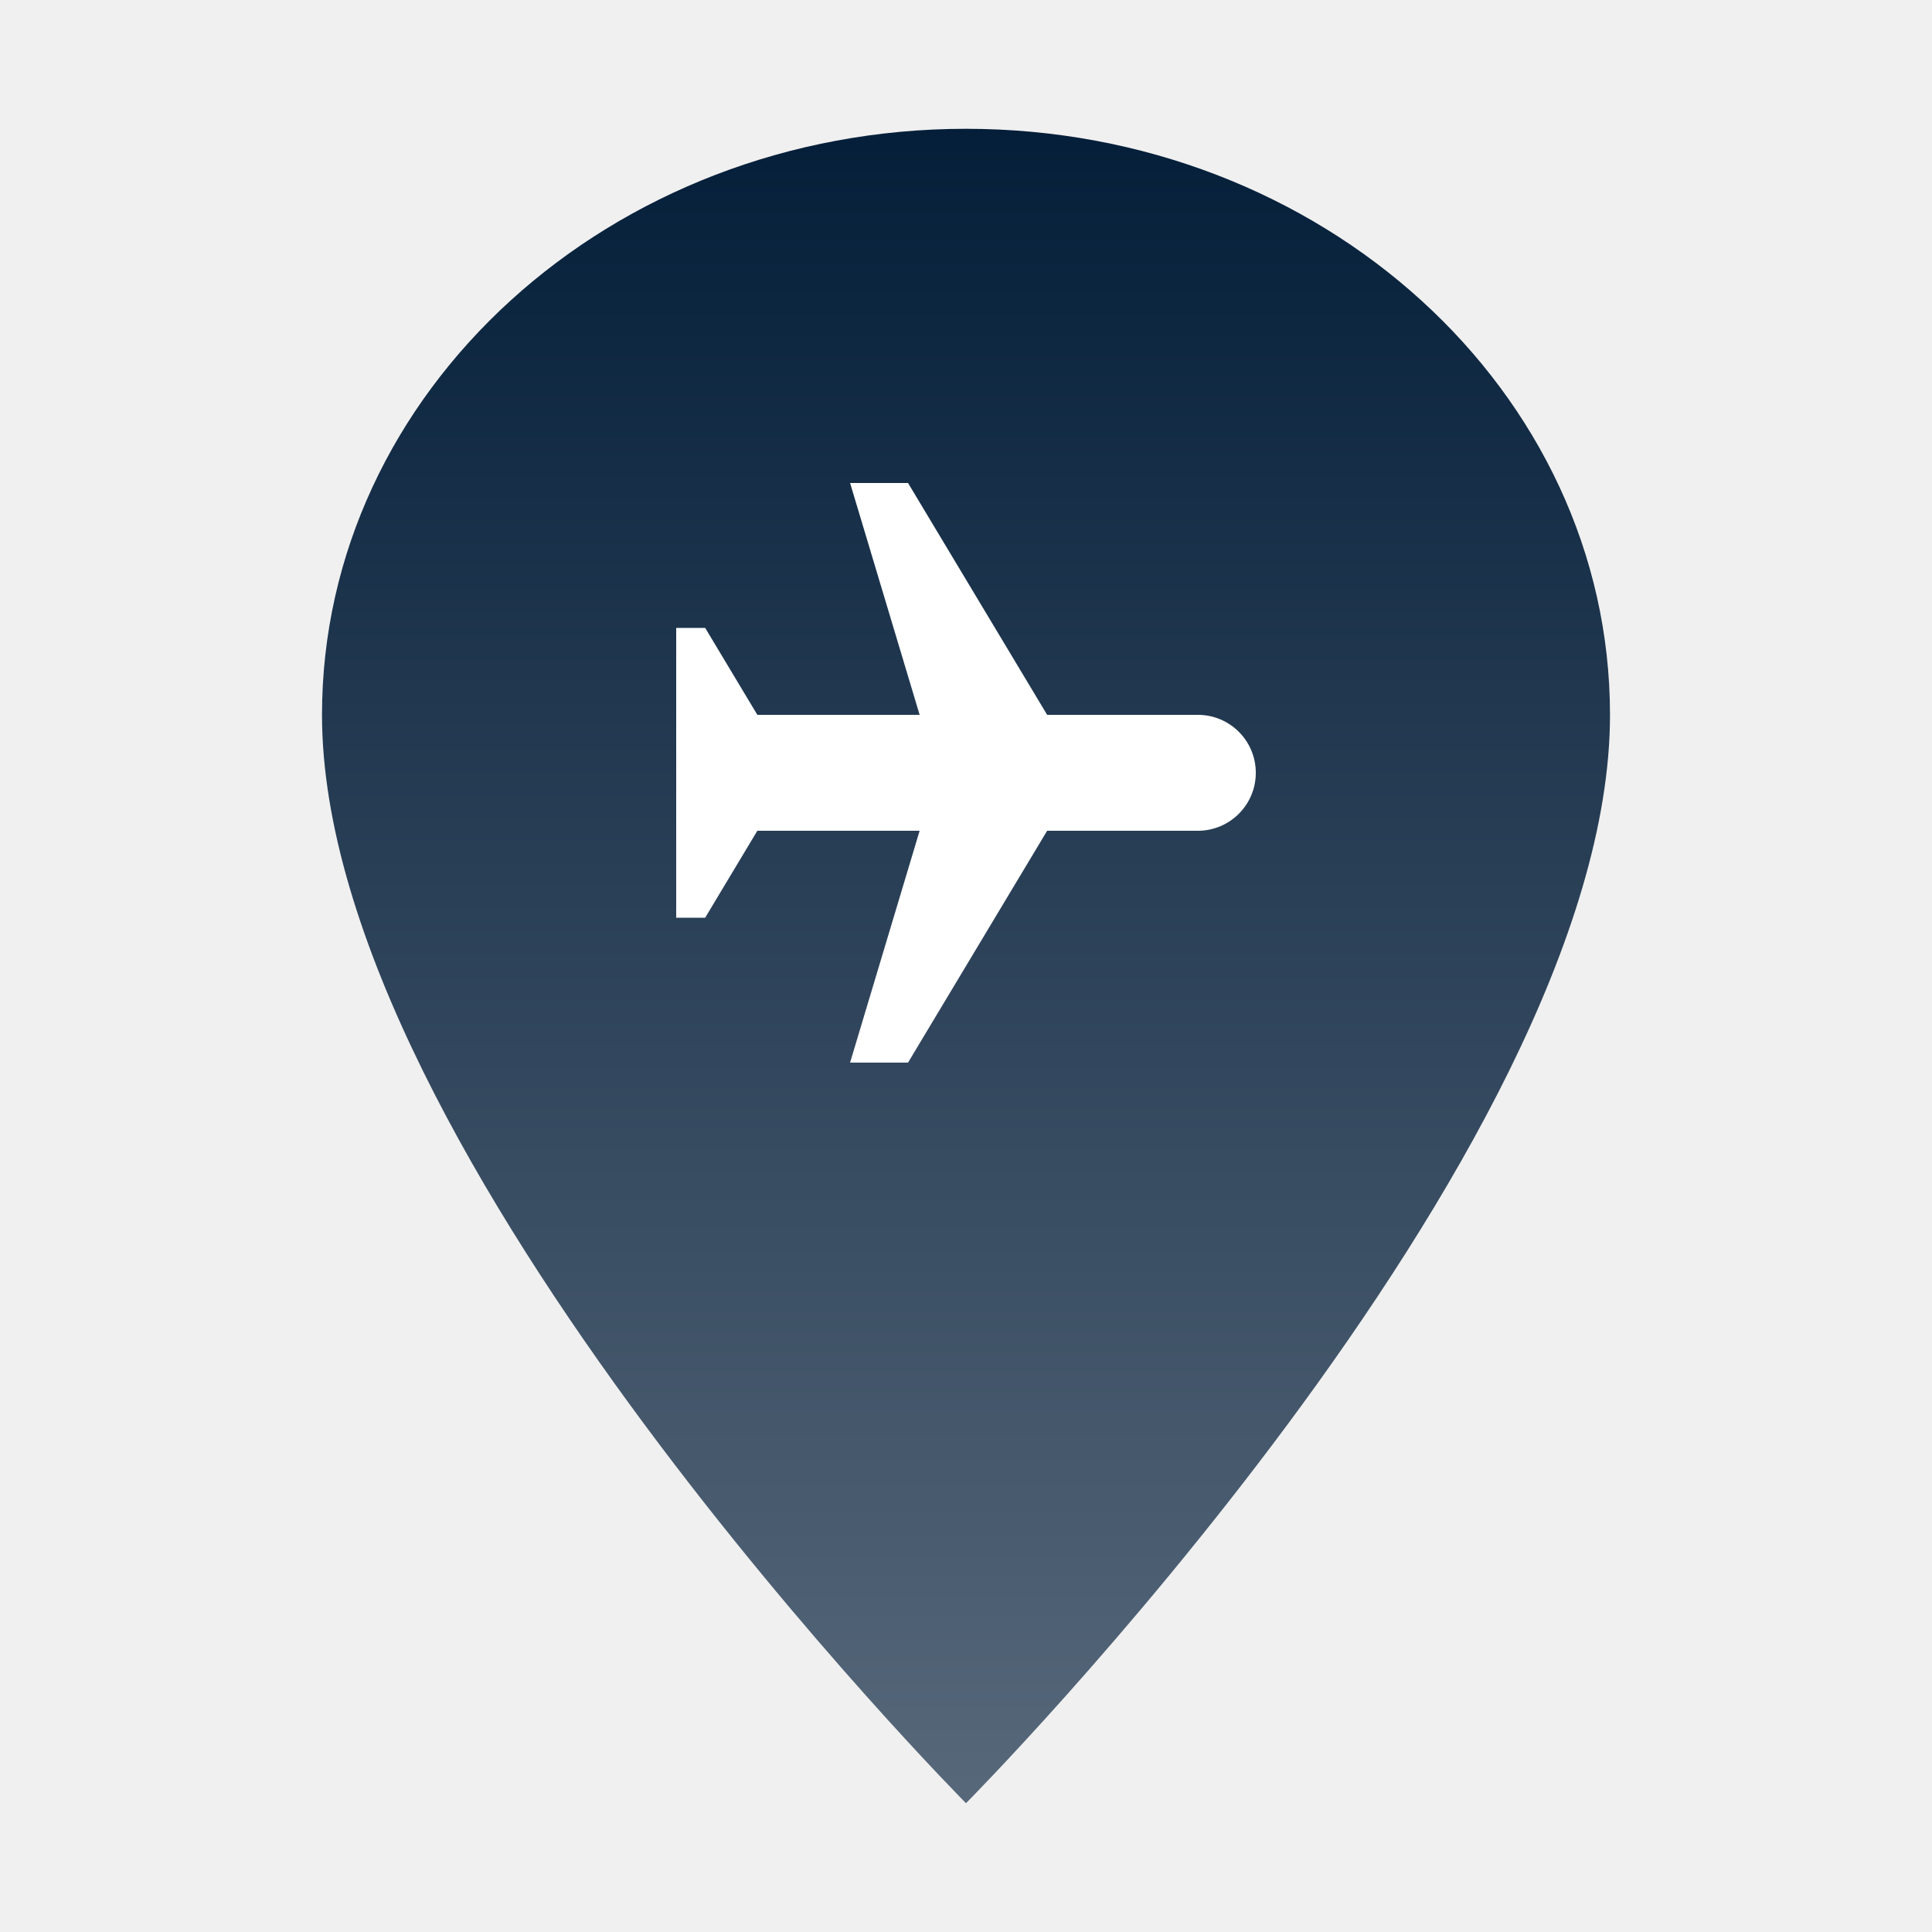
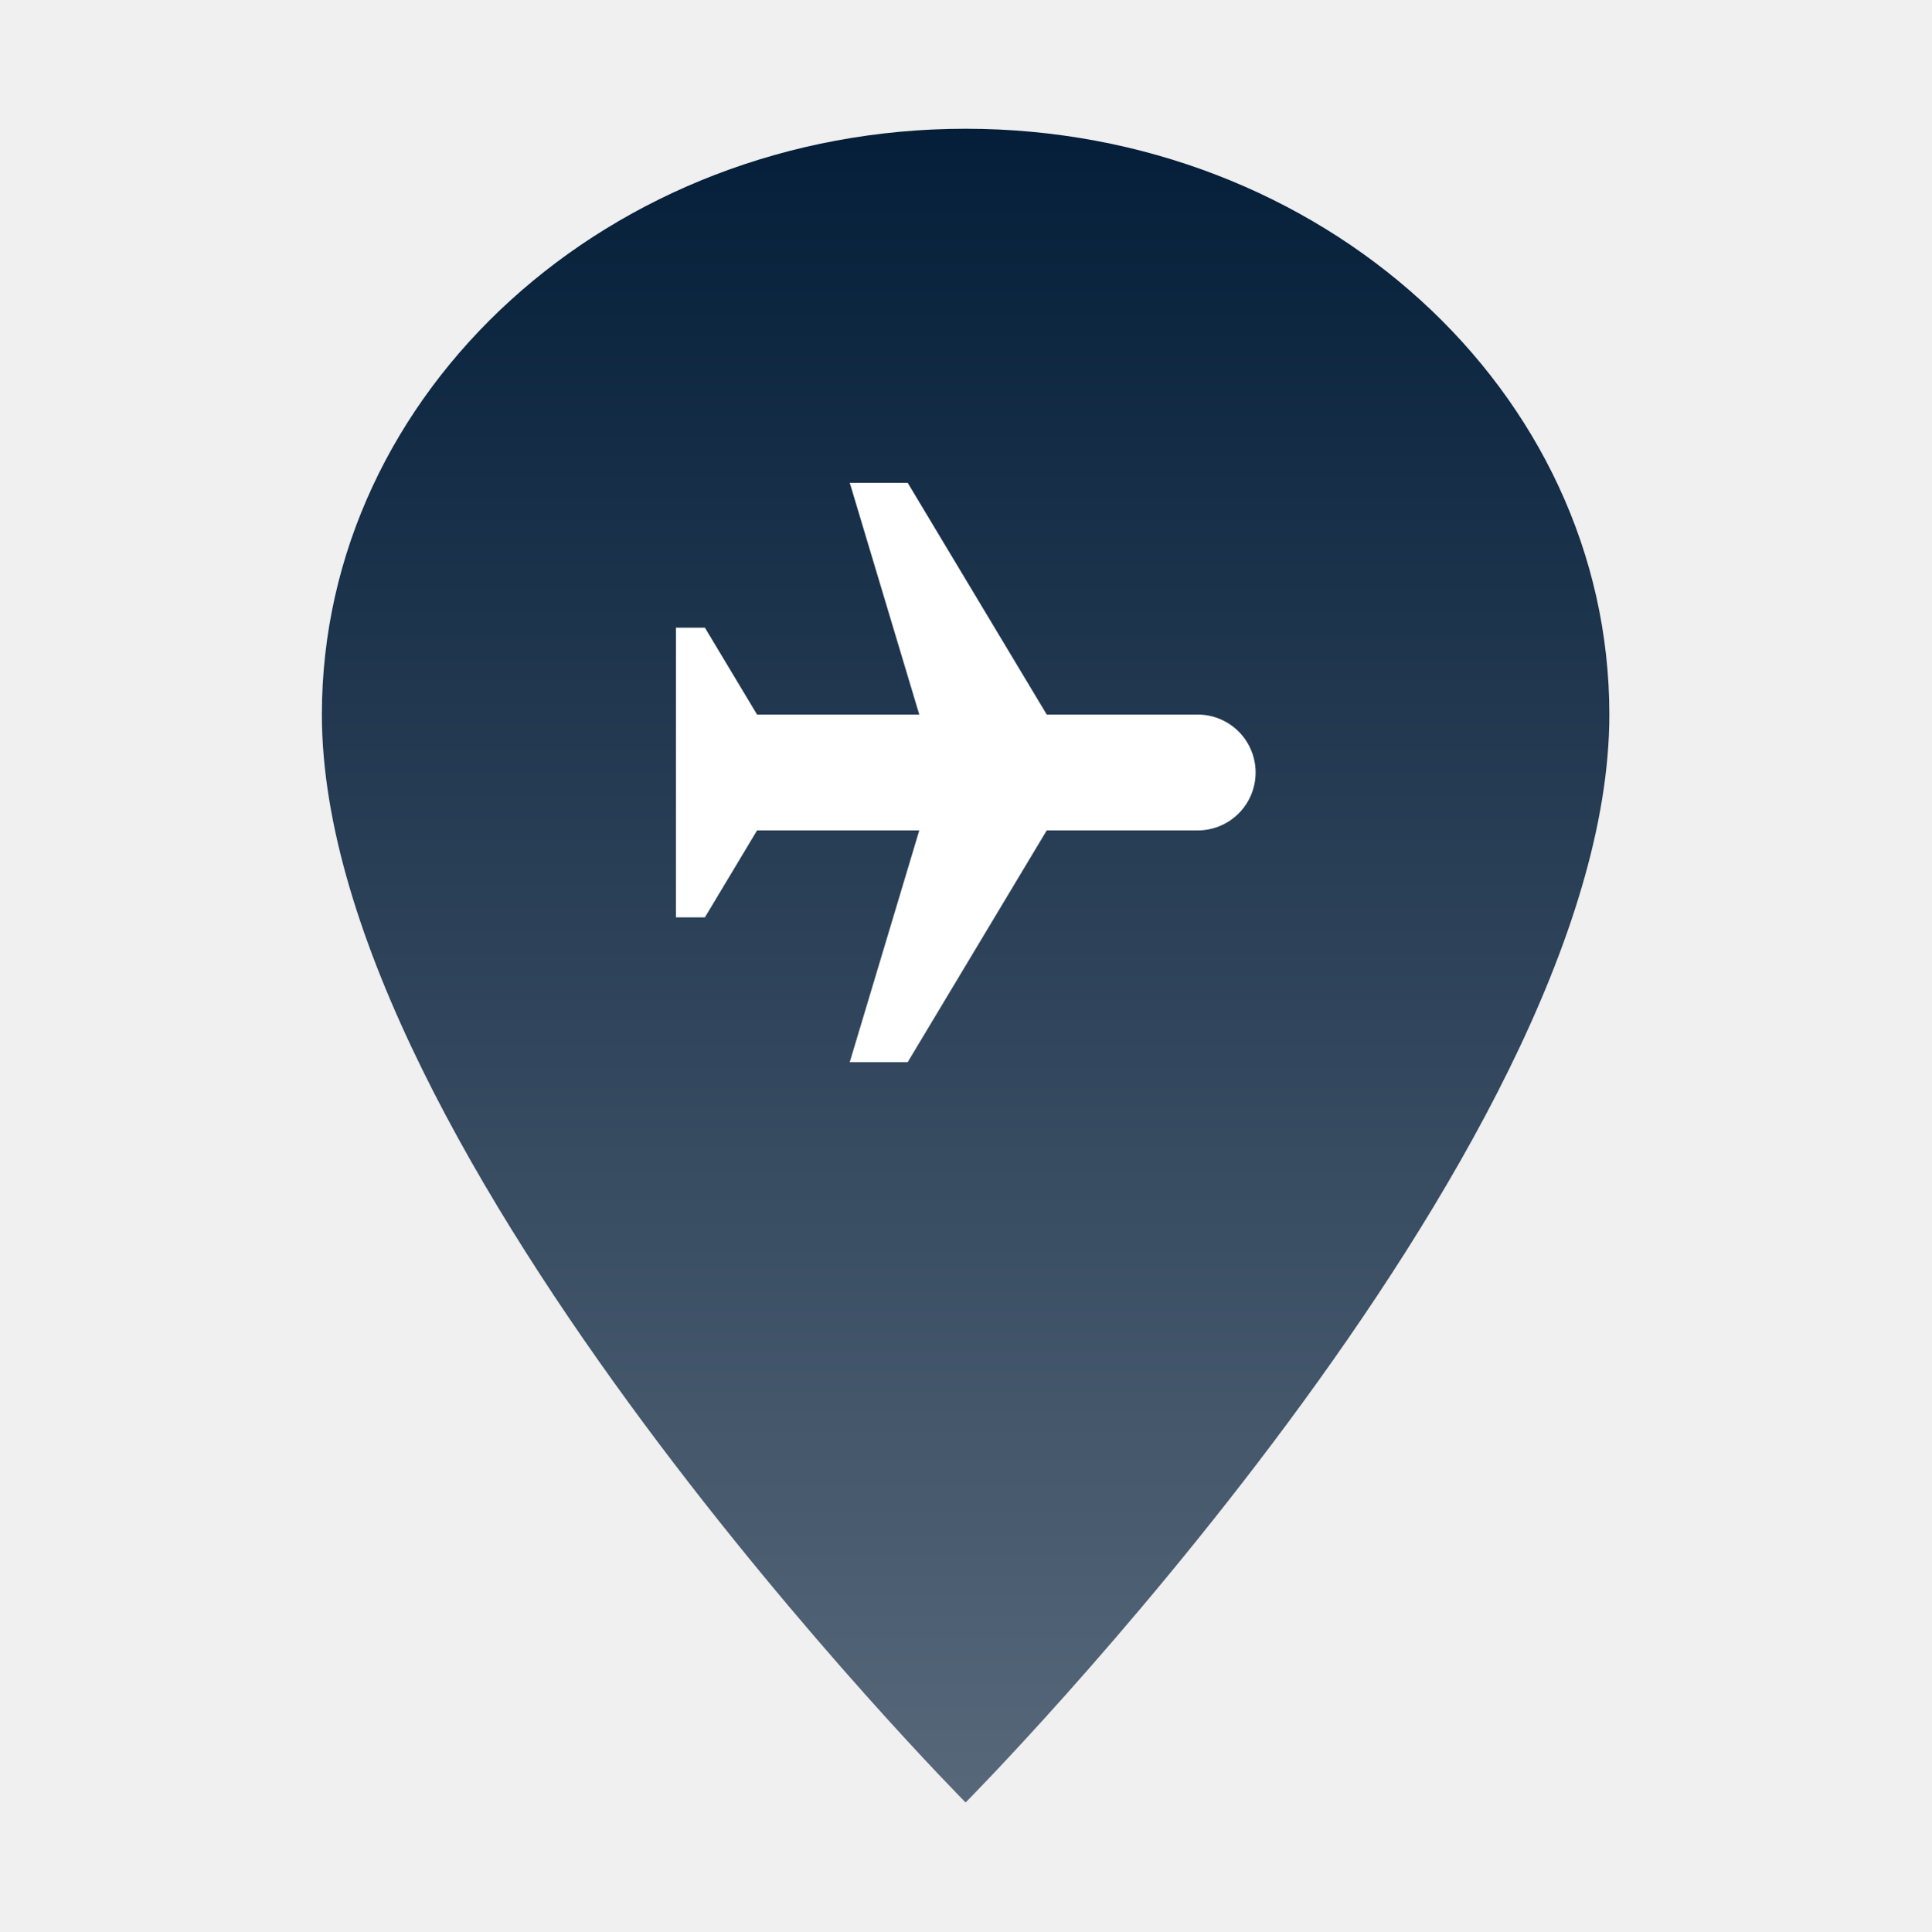
- <svg xmlns="http://www.w3.org/2000/svg" width="60" height="60" viewBox="0 0 60 60">
+ <svg xmlns="http://www.w3.org/2000/svg" width="1104.391" height="1104.391" viewBox="0 0 1104.391 1104.391">
  <defs>
    <linearGradient id="linear-gradient" x1="0.5" x2="0.5" y2="1" gradientUnits="objectBoundingBox">
      <stop offset="0" stop-color="#041e39" />
      <stop offset="1" stop-color="#57687a" />
    </linearGradient>
  </defs>
  <g id="Group_48493" data-name="Group 48493" transform="translate(8425 4469)">
    <g id="_3669413_location_ic_on_icon" data-name="3669413_location_ic_on_icon" transform="translate(-8425 -4469)">
-       <path id="Path_94545" data-name="Path 94545" d="M30,4C18.957,4,10,12.151,10,22.2,10,35.85,30,56,30,56S50,35.85,50,22.2C50,12.151,41.043,4,30,4Z" transform="translate(0 0)" fill="url(#linear-gradient)" />
-       <path id="Path_94546" data-name="Path 94546" d="M0,0H60V60H0Z" fill="none" />
-       <path id="_3671647_airplane_icon" data-name="3671647_airplane_icon" d="M7.56,10.8H2.52L.9,13.5H0v-9H.9L2.52,7.2H7.56L5.4,0H7.2l4.32,7.2H16.2a1.8,1.8,0,1,1,0,3.6H11.52L7.2,18H5.4Z" transform="translate(21 15)" fill="#fff" />
+       <path id="Path_94545" data-name="Path 94545" d="M378.13,4C174.87,4,10,154.031,10,339c0,251.249,368.13,622.14,368.13,622.14S746.26,590.247,746.26,339C746.26,154.031,581.391,4,378.13,4Z" transform="translate(174.065 69.626)" fill="url(#linear-gradient)" />
+       <path id="Path_94546" data-name="Path 94546" d="M0,0H1104.391V1104.391H0Z" fill="none" />
+       <path id="_3671647_airplane_icon" data-name="3671647_airplane_icon" d="M139.153,198.79H46.384l-29.819,49.7H0V82.829H16.566l29.819,49.7h92.769L99.4,0h33.132l79.516,132.527h86.142a33.132,33.132,0,1,1,0,66.263H212.043L132.527,331.317H99.4Z" transform="translate(386.537 276.098)" fill="#fff" />
    </g>
  </g>
</svg>
